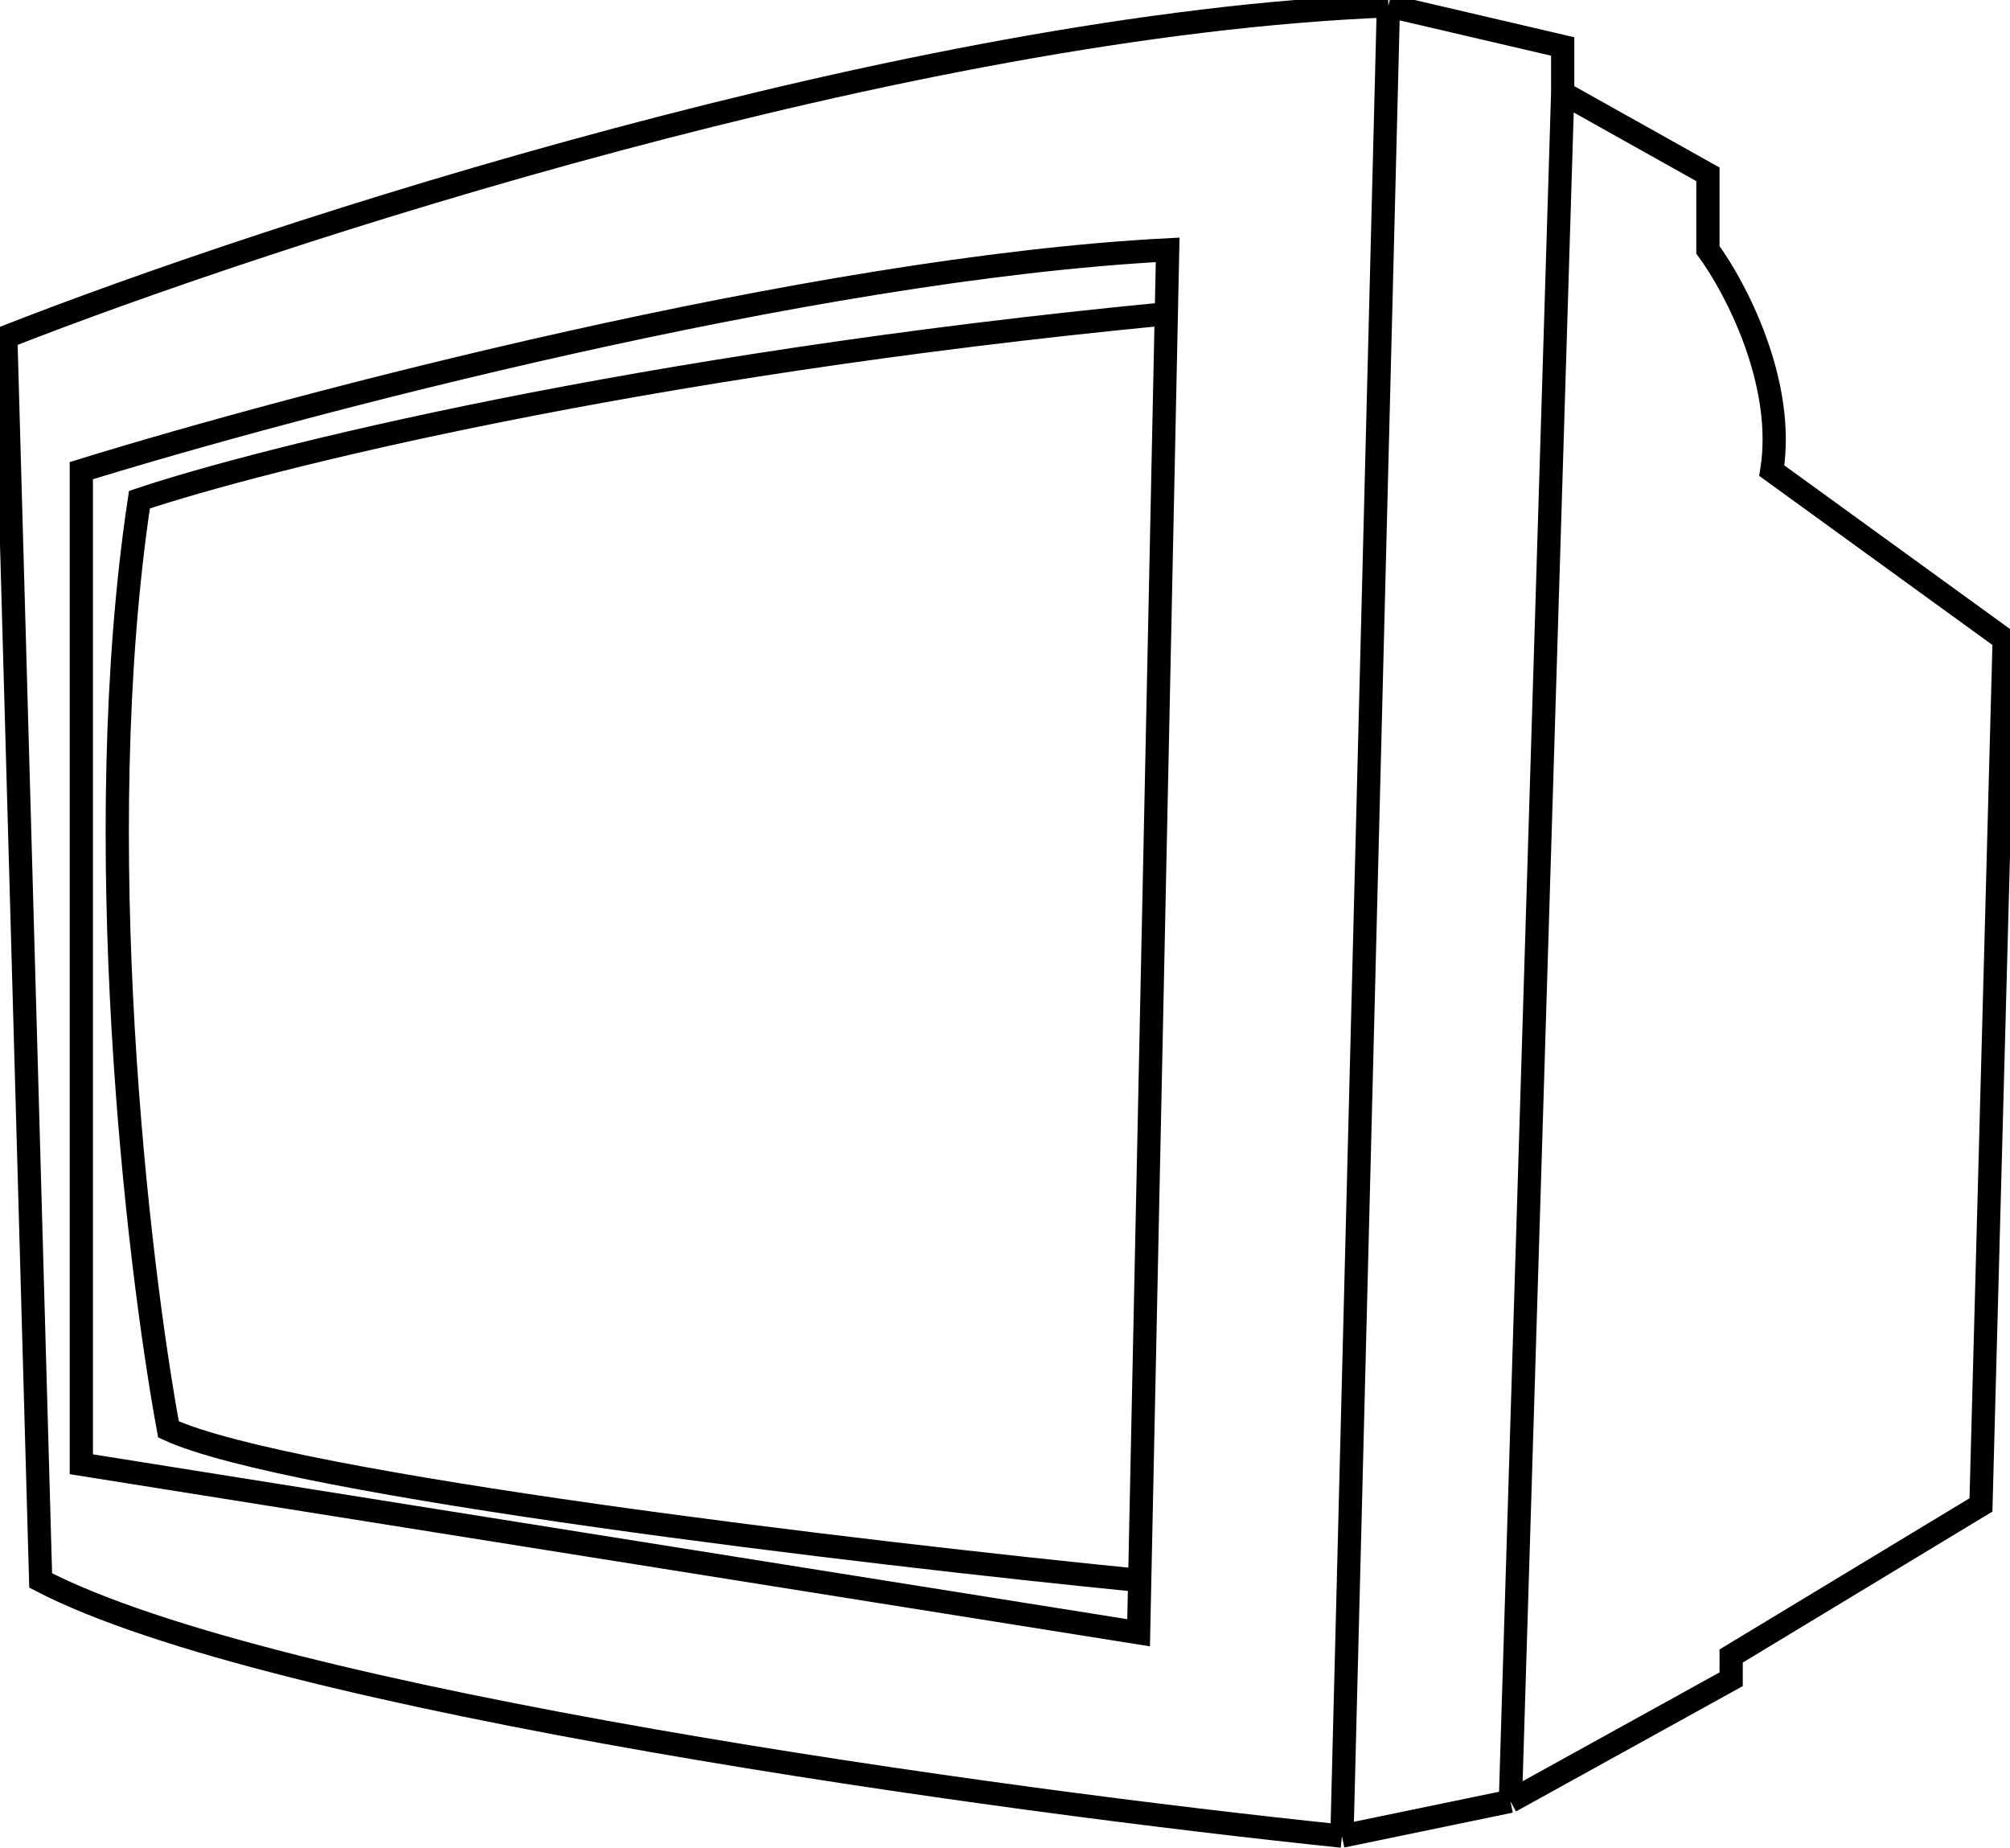
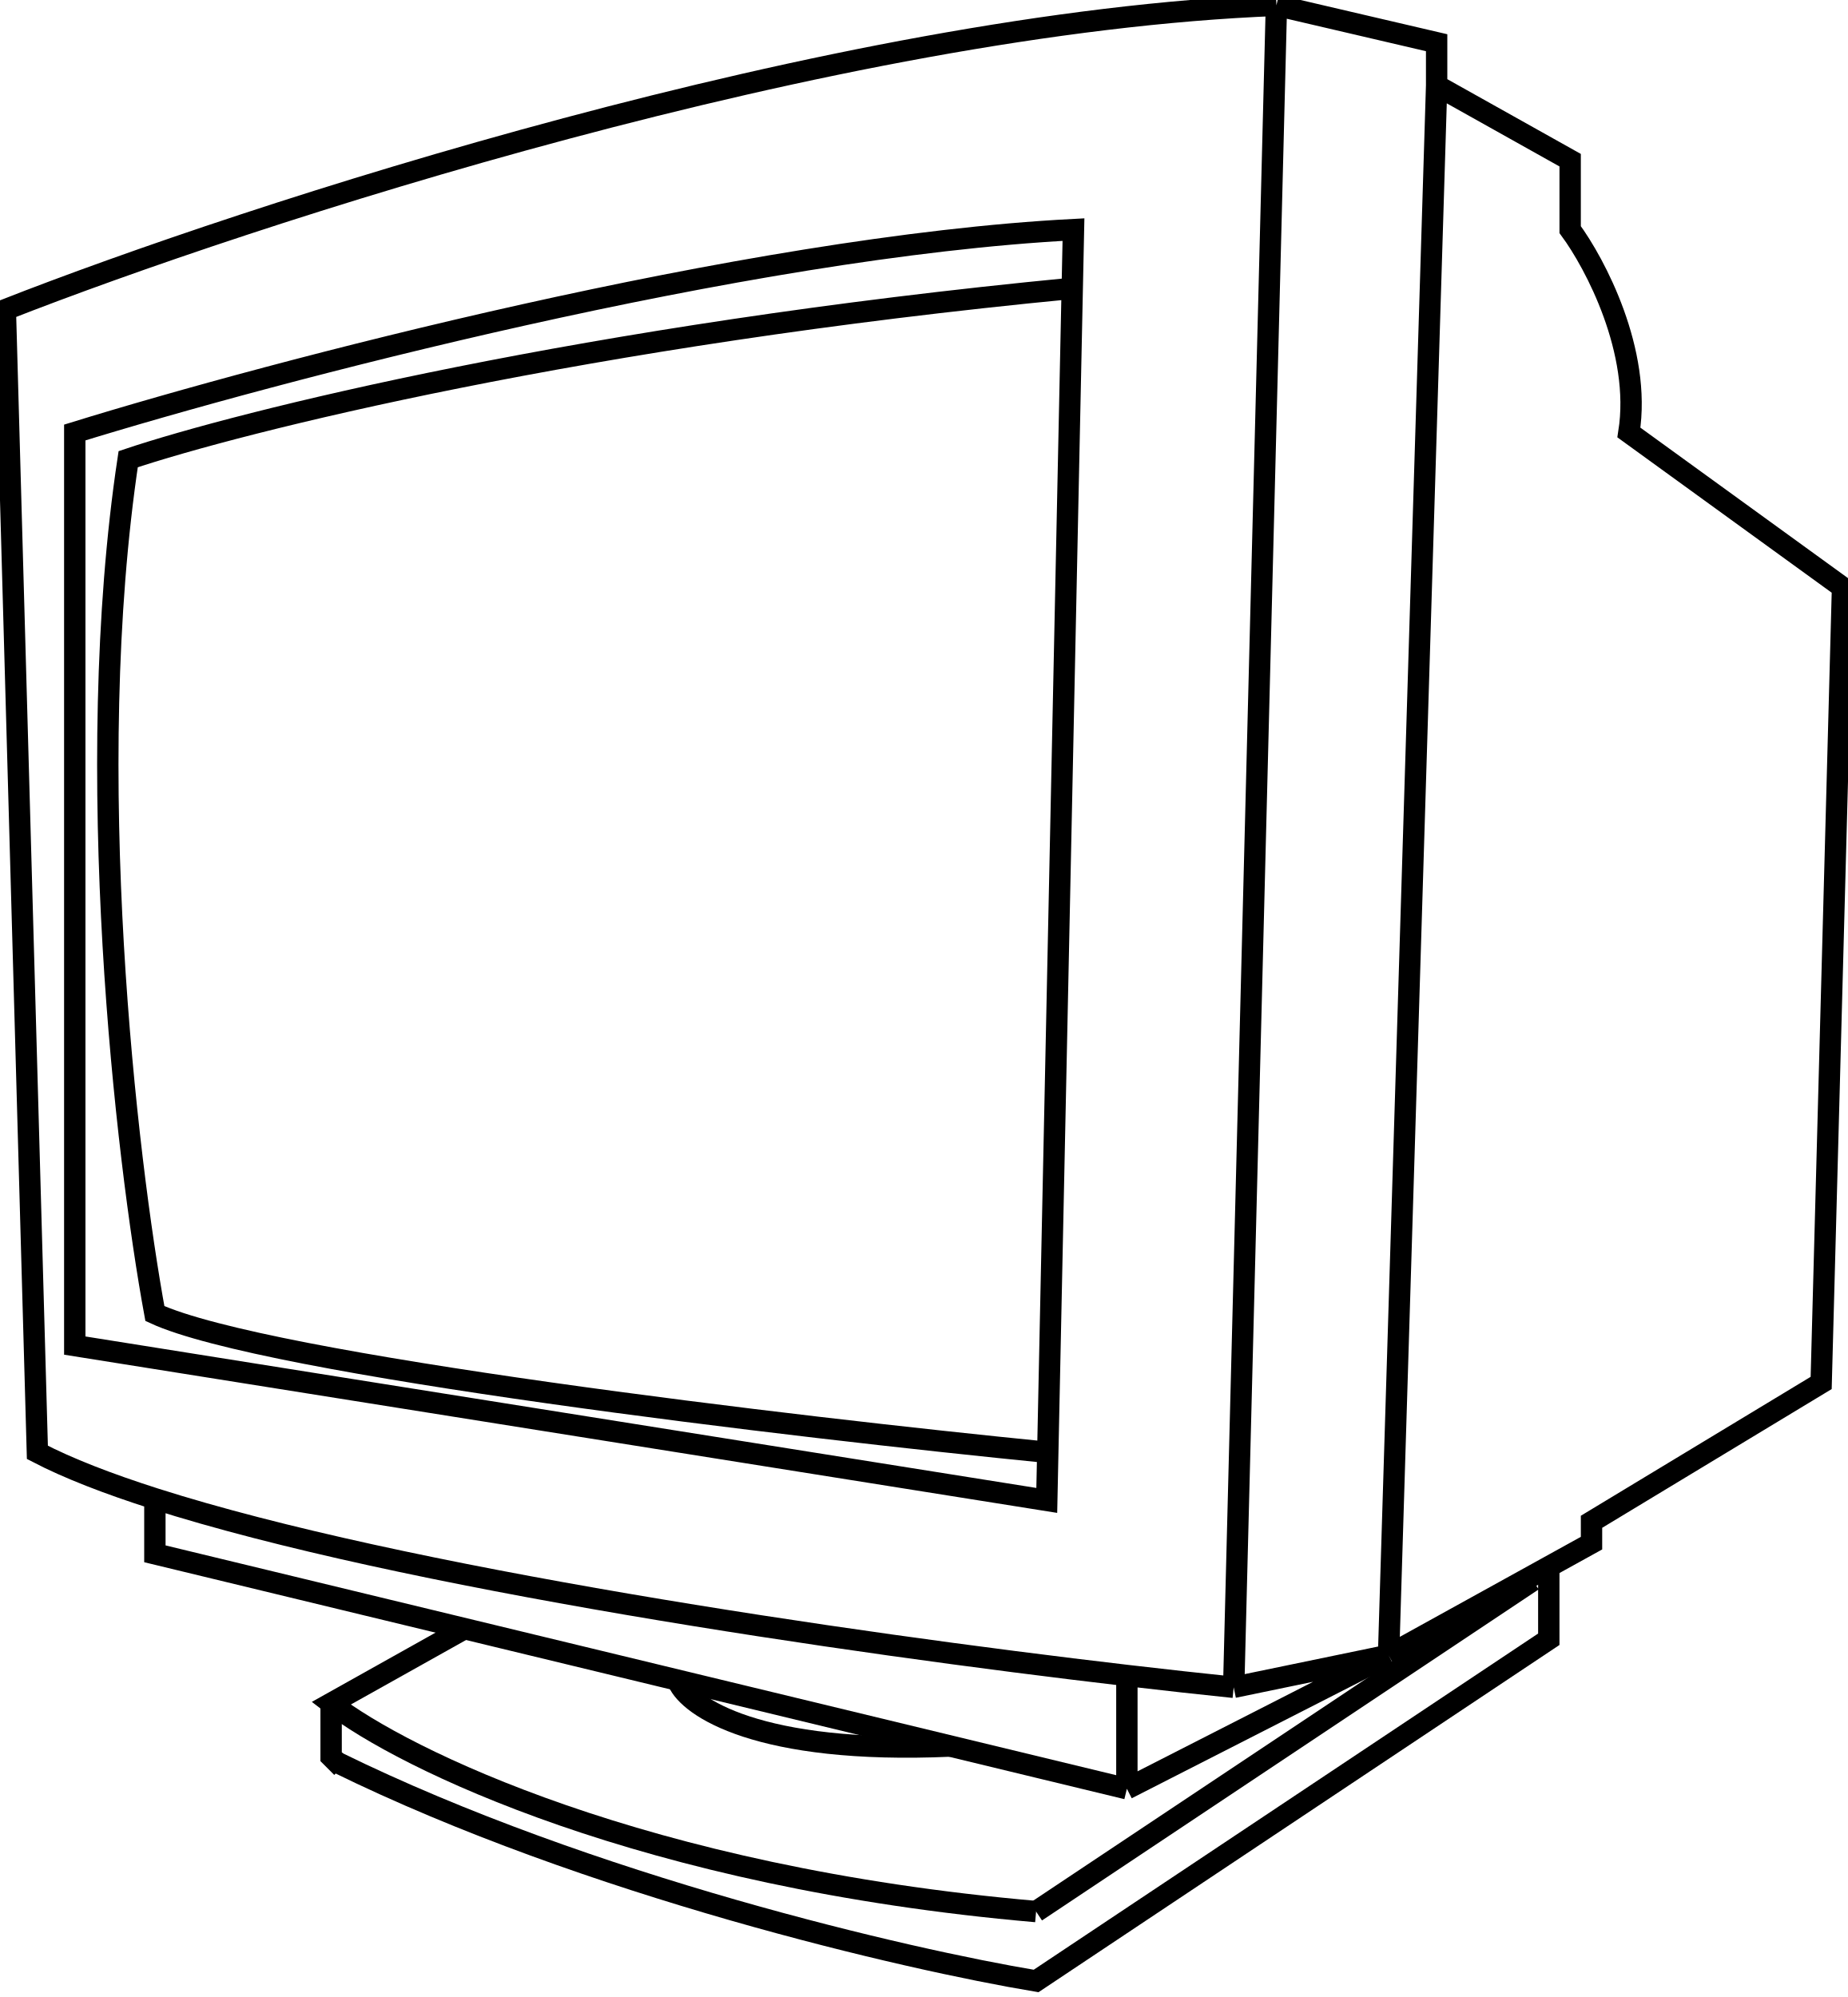
- <svg xmlns="http://www.w3.org/2000/svg" stroke-width="2" viewBox="0 0 173 159" fill="none">
-   <path d="M98.094 136L98 140.5L7 126V40.5C25.333 34.833 69.7 23.1 100.5 21.5L100.384 27M98.094 136C74.563 133.667 24.9 127.8 14.5 123C11.833 108.5 7.6 72.2 12 43C22.423 39.5 54.692 31.4 100.384 27M98.094 136L100.384 27M119.5 0.5C78.3 2.1 23 20.167 0.5 29L3.5 136C23.5 146.4 86.5 155 115.5 158M119.5 0.5L115.5 158M119.5 0.5L134.5 4V8M115.5 158L130 155M134.5 8L147 15V21.5C149.333 24.667 153.7 32.9 152.5 40.5L172.5 55L170.5 129.5L149 142.5V144.5L130 155M134.5 8L130 155" stroke="black" />
+ <svg xmlns="http://www.w3.org/2000/svg" stroke-width="2" viewBox="0 0 173 187" fill="none" stroke="black">
+   <path d="M97 179L143.5 148M145 146.5V153.5L97 185.5C85 183.5 55.1 176.6 31.5 165" stroke="inherit" />
+   <path d="M31 159.5V164.5L32 165.5" stroke="inherit" />
+   <path d="M43.5 152.5L31 159.5C37.667 164.667 60.2 175.8 97 179" stroke="inherit" />
+   <path d="M63.5 157.5C64.5 159.833 71 164.3 89 163.5" stroke="inherit" />
+   <path d="M98.094 136L98 140.5L7 126V40.5C25.333 34.833 69.7 23.1 100.5 21.5L100.384 27M98.094 136C74.563 133.667 24.9 127.8 14.5 123C11.833 108.5 7.6 72.2 12 43C22.423 39.5 54.692 31.4 100.384 27M98.094 136L100.384 27M119.5 0.5C78.3 2.1 23 20.167 0.5 29L3.5 136C6.362 137.488 10.103 138.939 14.5 140.342M119.5 0.5L115.5 158M119.5 0.5L134.5 4V8M115.5 158L130 155M115.5 158C112.502 157.69 109.14 157.32 105.5 156.894M134.5 8L147 15V21.5C149.333 24.667 153.7 32.9 152.5 40.5L172.5 55L170.5 129.5L149 142.5V144.5L130 155M134.5 8L130 155M130 155L105.5 167.5M14.5 140.342V145.5L105.5 167.5M14.5 140.342C37.655 147.732 78.97 153.792 105.5 156.894M105.5 167.5V156.894" stroke="inherit" />
</svg>
